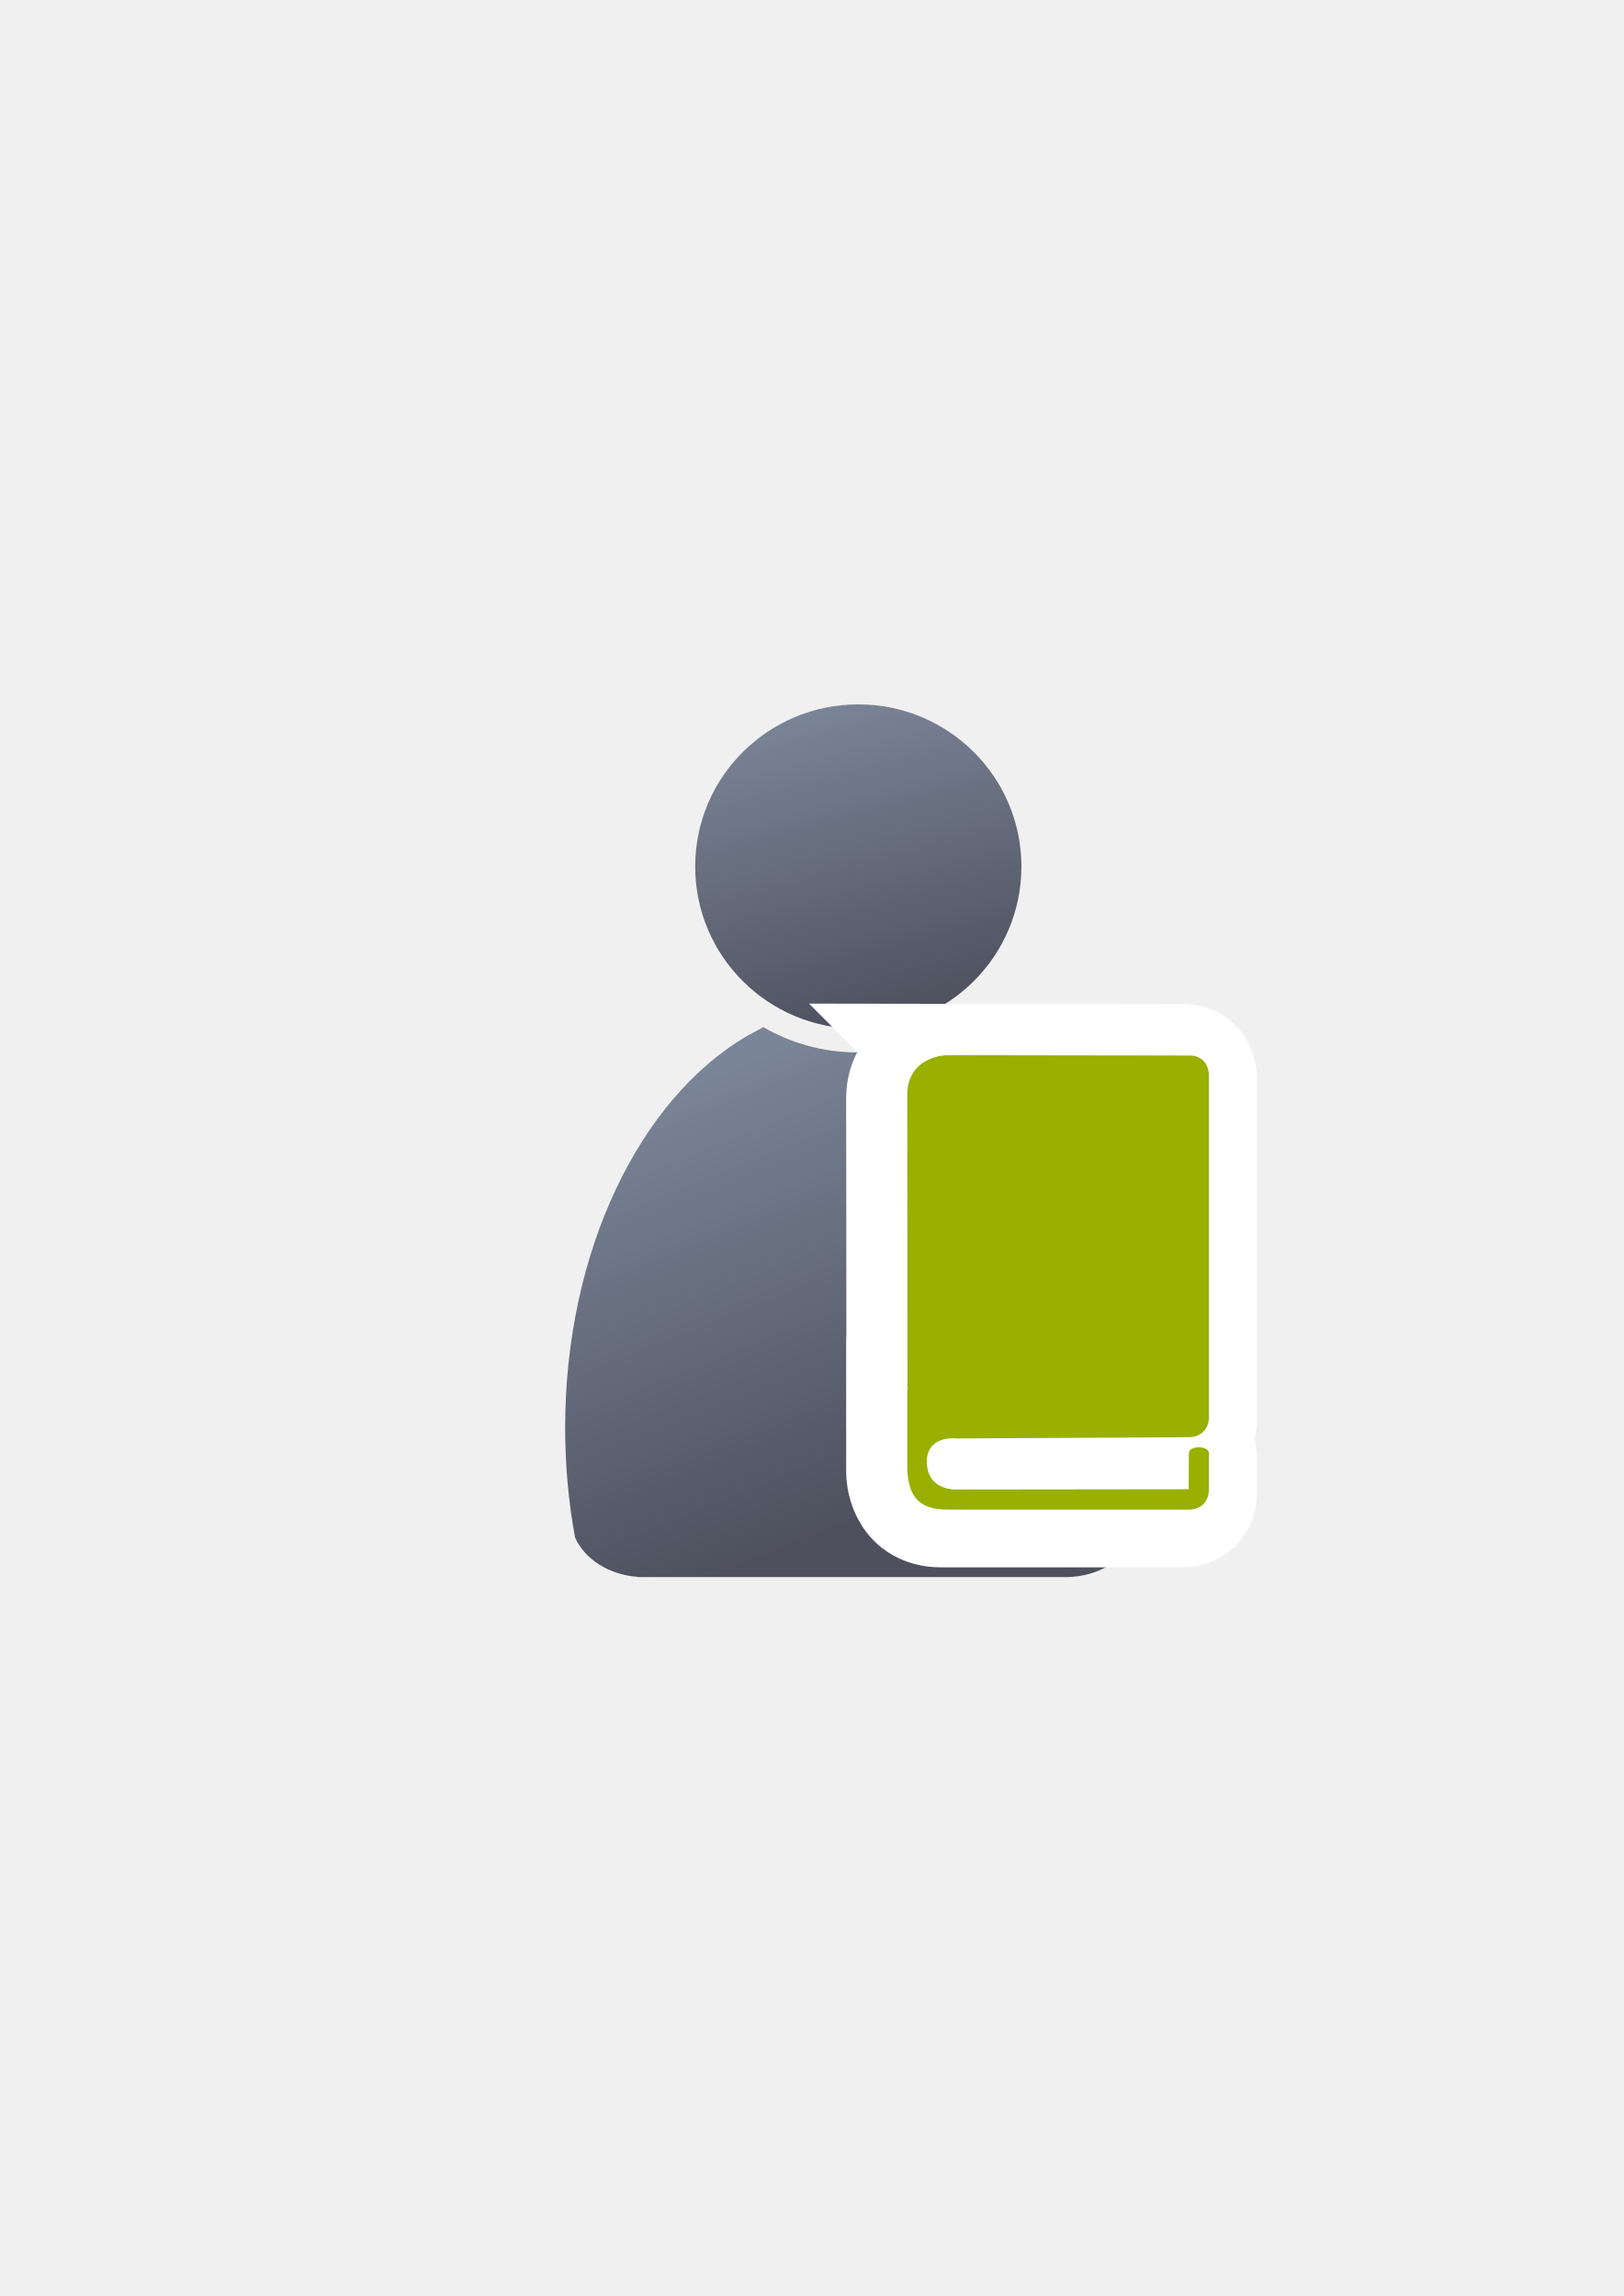
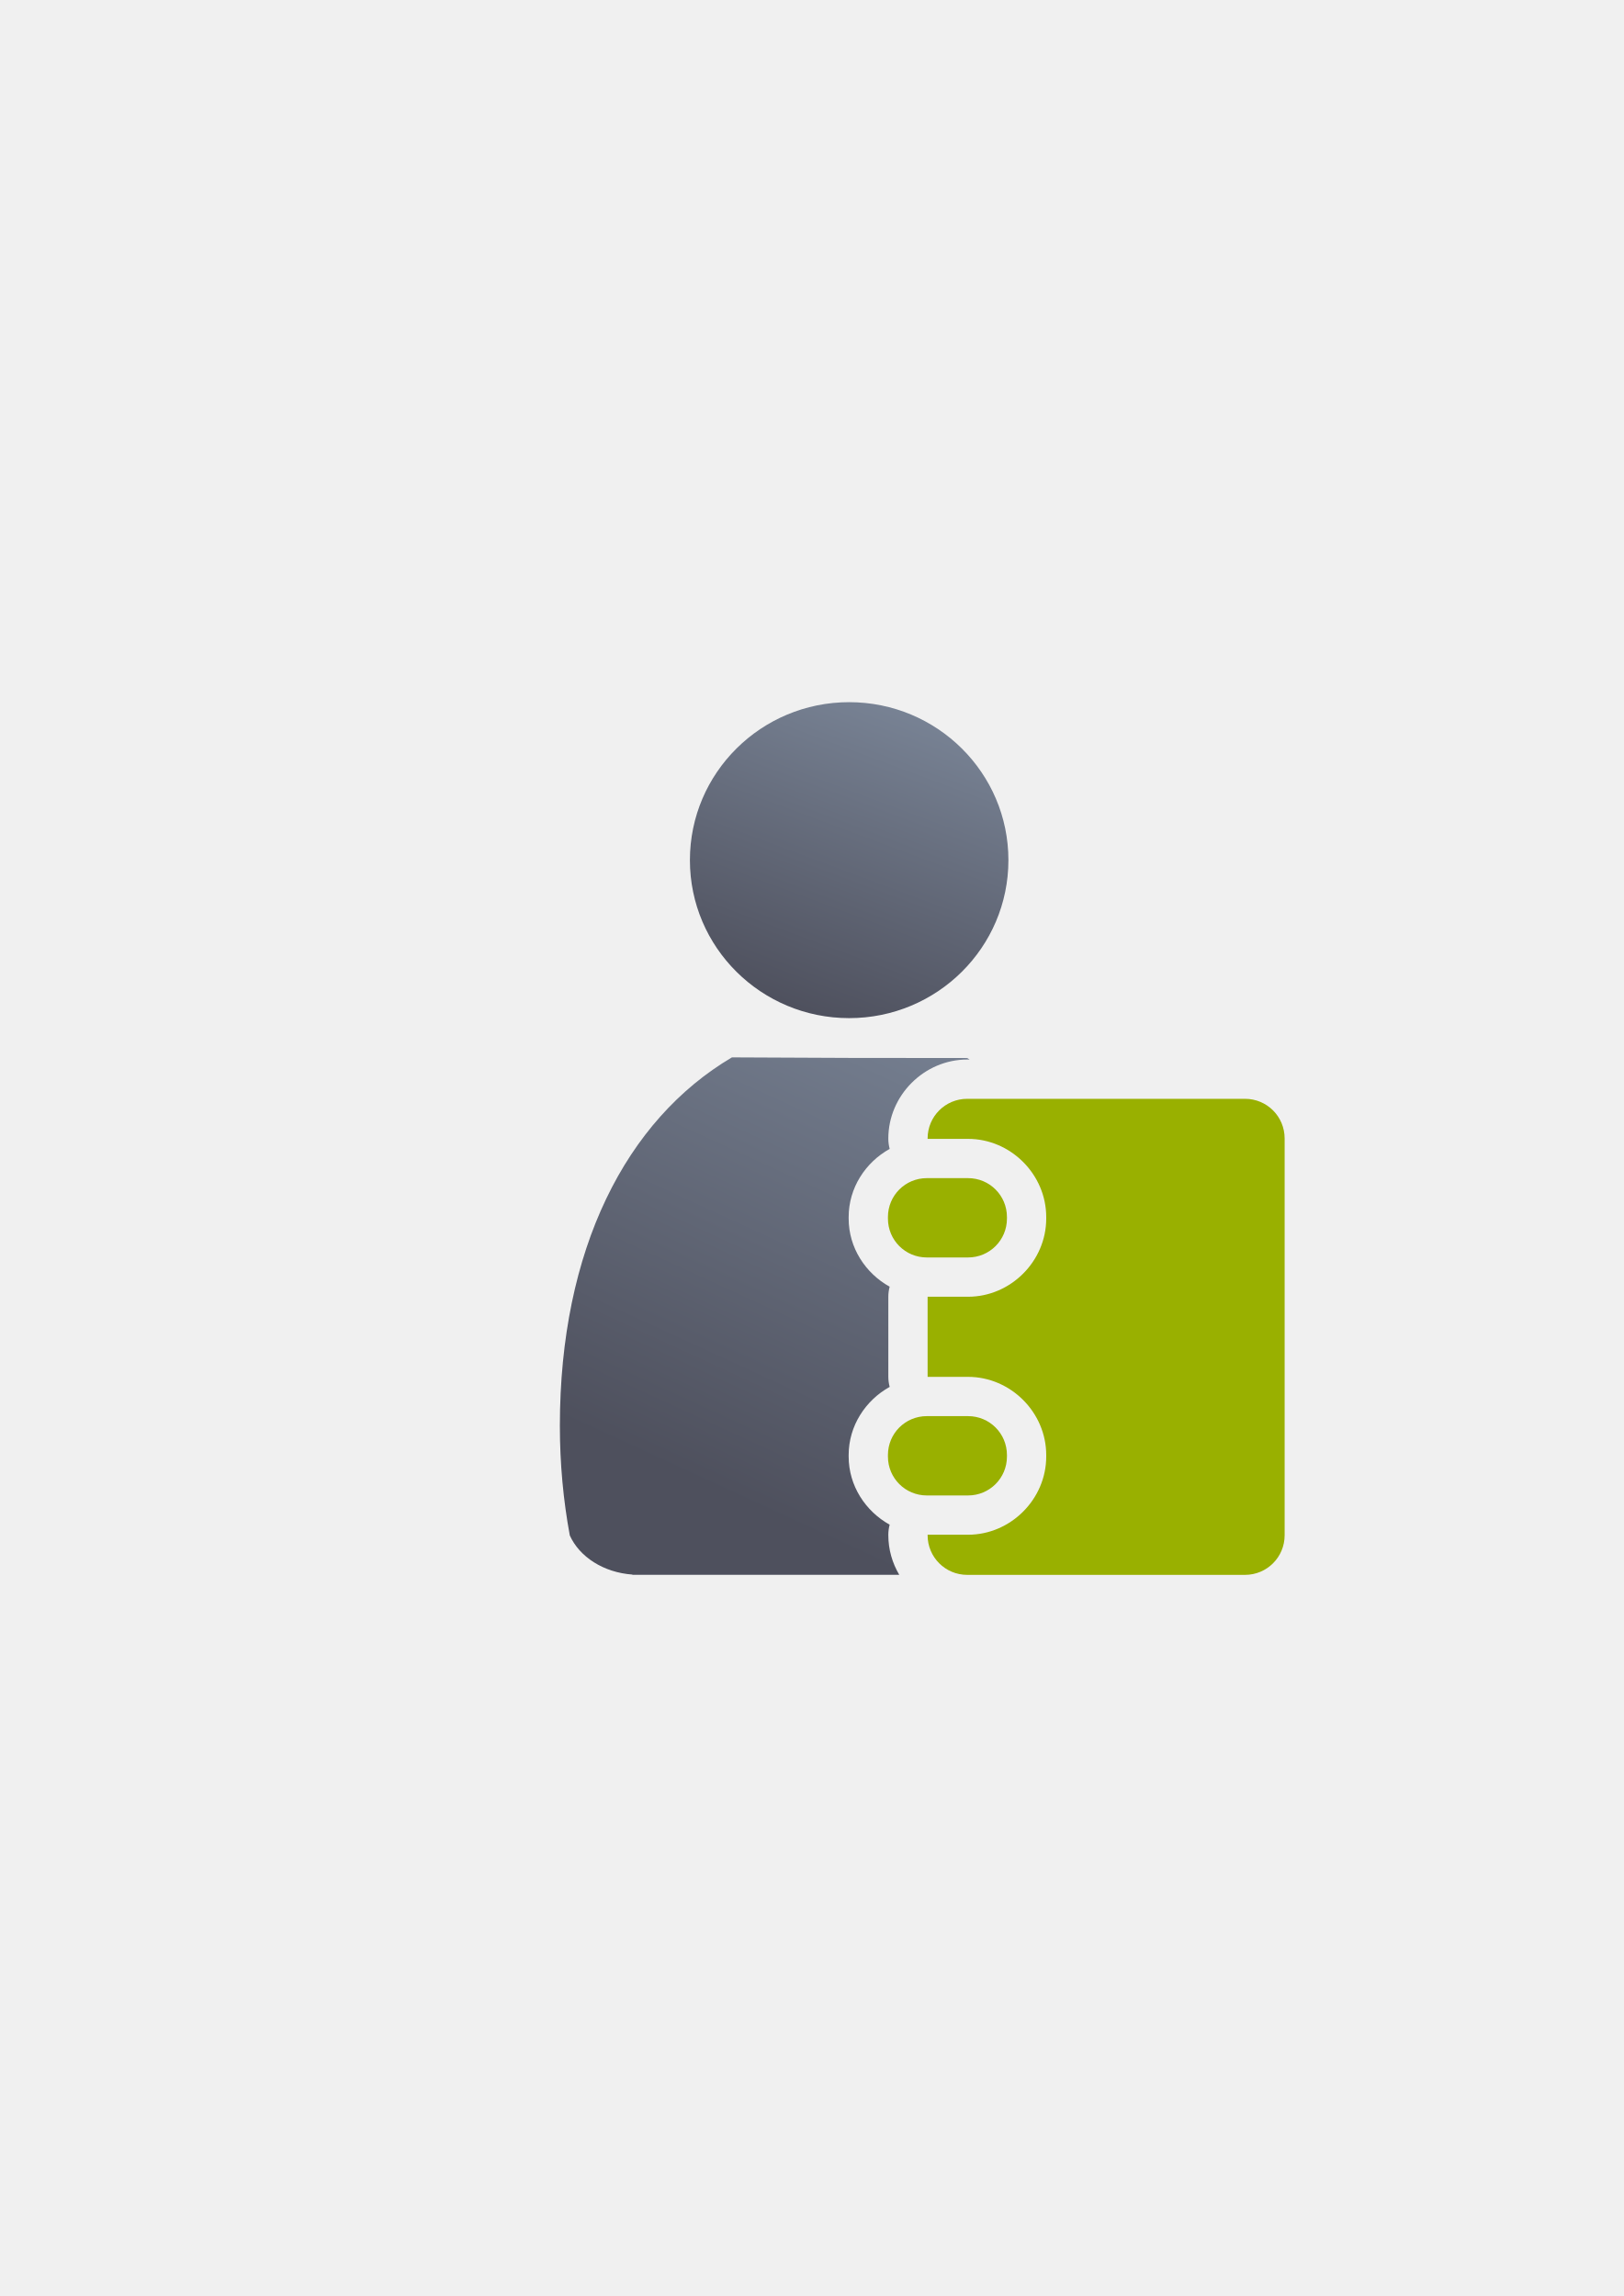
<svg xmlns="http://www.w3.org/2000/svg" xmlns:xlink="http://www.w3.org/1999/xlink" width="210mm" height="297mm" viewBox="0 0 744.094 1052.362" id="svg2" version="1.1">
  <defs id="defs4">
-     <linearGradient id="linearGradient4174">
-       <stop style="stop-color:#99b000;stop-opacity:1;" offset="0" id="stop4176" />
-       <stop style="stop-color:#a9bc24;stop-opacity:1" offset="1" id="stop4178" />
-     </linearGradient>
-     <linearGradient id="linearGradient4254">
-       <stop style="stop-color:#7a8597;stop-opacity:1" offset="0" id="stop4256" />
-       <stop style="stop-color:#4e505d;stop-opacity:1" offset="1" id="stop4258" />
-     </linearGradient>
    <linearGradient id="linearGradient2224">
      <stop id="stop2226" offset="0" style="stop-color:#7c7c7c;stop-opacity:1;" />
      <stop id="stop2228" offset="1" style="stop-color:#b8b8b8;stop-opacity:1;" />
    </linearGradient>
    <linearGradient id="linearGradient15218">
      <stop id="stop15220" offset="0" style="stop-color:#eeeeef;stop-opacity:1;" />
      <stop id="stop2736" offset="0.599" style="stop-color:#d3d7cf;stop-opacity:1;" />
      <stop id="stop2738" offset="0.828" style="stop-color:#ffffff;stop-opacity:1;" />
      <stop id="stop15222" offset="1" style="stop-color:#d3d7cf;stop-opacity:1;" />
    </linearGradient>
    <pattern y="0" x="0" height="6" width="6" patternUnits="userSpaceOnUse" id="EMFhbasepattern" />
    <pattern y="0" x="0" height="6" width="6" patternUnits="userSpaceOnUse" id="EMFhbasepattern-5" />
-     <linearGradient xlink:href="#linearGradient4254" id="linearGradient4260" x1="380.01" y1="330.406" x2="414.616" y2="457.181" gradientUnits="userSpaceOnUse" gradientTransform="translate(0.3700576,-0.3946611)" />
-     <linearGradient xlink:href="#linearGradient4254" id="linearGradient4268" x1="358.431" y1="465.731" x2="429.966" y2="644.629" gradientUnits="userSpaceOnUse" />
-     <linearGradient xlink:href="#linearGradient4174" id="linearGradient4180-3" x1="845" y1="548.861" x2="920.008" y2="548.861" gradientUnits="userSpaceOnUse" gradientTransform="matrix(1.843246,0,0,1.843246,-1144.77,-422.449)" />
+     <linearGradient xlink:href="#linearGradient4254" id="linearGradient4268" x1="471.691" y1="457.148" x2="375.748" y2="664.985" gradientUnits="userSpaceOnUse" gradientTransform="matrix(1.138613,0,0,1.135852,-97.75066,-97.90975)" />
+     <linearGradient id="linearGradient4254">
+       <stop style="stop-color:#7a8597;stop-opacity:1" offset="0" id="stop4256" />
+       <stop style="stop-color:#4e505d;stop-opacity:1" offset="1" id="stop4258" />
+     </linearGradient>
+     <linearGradient xlink:href="#linearGradient4254" id="linearGradient4260" x1="425.622" y1="330.383" x2="376.55" y2="461.455" gradientUnits="userSpaceOnUse" gradientTransform="matrix(1.111685,0,0,1.108989,-88.52477,-90.40507)" />
  </defs>
  <g id="layer1">
-     <flowRoot xml:space="preserve" id="flowRoot4169" style="font-style:normal;font-weight:normal;font-size:40px;line-height:125%;font-family:sans-serif;letter-spacing:0px;word-spacing:0px;fill:#252525;fill-opacity:1;stroke:none;stroke-width:1px;stroke-linecap:butt;stroke-linejoin:miter;stroke-opacity:1">
-       <flowRegion id="flowRegion4171">
-         <rect id="rect4173" width="56.433" height="88.789" x="89.541" y="427.08" />
-       </flowRegion>
-       <flowPara id="flowPara4175" />
-     </flowRoot>
-     <rect style="fill:none;fill-rule:evenodd;stroke:none;stroke-width:1px;stroke-linecap:butt;stroke-linejoin:miter;stroke-opacity:1" id="rect3336" width="400" height="400" x="189.145" y="322.27" />
-     <g id="g4289" transform="matrix(1.138613,0,0,1.138613,-54.11756,-53.51339)">
-       <path id="path2176" d="m 354.643,460.416 c -0.117,0.104 -0.224,0.216 -0.346,0.316 l -6.543,3.545 c -42.676,25.281 -72.762,86.259 -72.762,157.469 0,15.295 1.395,30.114 3.998,44.213 3.861,8.637 13.562,14.968 25.186,15.795 l 0,0.096 172.762,0 0,-0.008 c 13.046,-0.184 24.035,-7.283 27.727,-17.016 2.47,-13.759 3.791,-28.194 3.791,-43.08 0,-74.549 -32.977,-137.884 -78.852,-160.785 -10.953,6.149 -23.578,9.678 -37.004,9.678 -13.817,10e-6 -26.787,-3.737 -37.957,-10.223 z" style="fill:url(#linearGradient4268);fill-opacity:1;stroke:none;stroke-width:41.152;stroke-linecap:round;stroke-linejoin:round;stroke-opacity:1" />
-       <ellipse ry="65.293" rx="65.647" cx="392.98" cy="395.838" id="circle2187-6" style="fill:url(#linearGradient4260);fill-opacity:1;stroke:none;stroke-width:14;stroke-miterlimit:4;stroke-dasharray:none;stroke-opacity:1" />
-     </g>
-     <g id="g4174">
-       <path id="path4169-0" d="m 431.205,485.094 c 0,0 -18.446,0 -18.432,18.432 l 0.115,133.869 0.266,0.688 -0.382,0 0,36.865 c 0,0 0,18.432 18.432,18.432 l 110.537,0 c 5.587,0 9.274,-3.686 9.274,-9.216 l 0.015,-16.604 c -0.015,-3.671 -9.231,-3.67 -9.195,0 l -0.083,16.485 -101.332,0.119 c 0,0 -18.432,0 -18.432,-18.432 l 0,-5.53 119.764,0 c 5.577,0 9.263,-3.683 9.263,-9.202 l 0,-156.507 c 0,-5.71 -3.686,-9.397 -8.961,-9.234 l -110.85,-0.166 z" style="fill:url(#linearGradient4180-3);fill-opacity:1;fill-rule:evenodd;stroke:#ffffff;stroke-width:50;stroke-linecap:butt;stroke-linejoin:miter;stroke-miterlimit:4;stroke-dasharray:none;stroke-opacity:1" />
-       <path id="path4169" d="m 434.193,483.636 c 0,0 -18.446,0 -18.432,18.432 l 0.115,133.869 0.266,0.688 -0.382,0 0,36.865 c 0.64,11.565 4.499,18.432 18.432,18.432 l 110.537,0 c 5.587,0 9.274,-3.686 9.274,-9.216 l 0.015,-16.604 c -0.015,-3.671 -9.231,-3.67 -9.195,0 l -0.083,16.485 -105.573,0.119 c 0,0 -14.223,1.28 -14.434,-12.658 -0.023,-12.589 13.899,-10.742 13.899,-10.742 l 106.107,-0.562 c 5.577,-0.03 9.263,-3.683 9.263,-9.202 l 0,-156.507 c 0,-5.71 -3.686,-9.397 -8.961,-9.234 l -110.85,-0.166 z" style="fill:#99b000;fill-opacity:1;fill-rule:evenodd;stroke:none;stroke-width:1px;stroke-linecap:butt;stroke-linejoin:miter;stroke-opacity:1" />
+     <g id="g4194" transform="translate(41.21061,45.23255)">
+       <rect y="276.951" x="147.897" height="400" width="400" id="rect3336" style="fill:none;fill-rule:evenodd;stroke:none;stroke-width:1px;stroke-linecap:butt;stroke-linejoin:miter;stroke-opacity:1" />
+       <path id="path2176" d="m 294.206,439.416 c -48.591,28.715 -78.846,88.003 -78.846,168.887 0,17.373 1.587,34.205 4.551,50.219 4.396,9.811 15.443,17 28.678,17.939 l 0,0.109 122.297,0 c -3.168,-5.36 -5.004,-11.568 -5.004,-18.146 l 0,-0.221 a 18.002,18.002 0 0 1 0.609,-4.604 c -11.075,-6.149 -18.789,-17.855 -18.789,-31.223 l 0,-0.707 c 0,-13.372 7.719,-25.079 18.801,-31.227 a 18.002,18.002 0 0 1 -0.621,-4.6 l 0,-36.721 a 18.002,18.002 0 0 1 0.609,-4.604 c -11.075,-6.149 -18.789,-17.855 -18.789,-31.223 l 0,-0.707 c 0,-13.372 7.719,-25.079 18.801,-31.227 a 18.002,18.002 0 0 1 -0.621,-4.6 l 0,-0.18 c 0,-19.732 16.448,-36.18 36.18,-36.18 l 1.088,0 c -0.368,-0.23 -0.734,-0.463 -1.104,-0.689 l -54.277,-0.057 -53.562,-0.242 z m 147.693,36.988 c 0.066,0.072 0.128,0.147 0.193,0.219 -0.054,-0.072 -0.108,-0.146 -0.162,-0.219 l -0.031,0 z m 8.951,13.096 c 3.429,6.999 5.391,14.815 5.391,23.09 l 0,0.707 c 0,29.542 -24.284,53.826 -53.826,53.826 l -0.533,0 0,0.721 0.533,0 c 29.542,0 53.826,24.284 53.826,53.826 l 0,0.707 c 0,13.954 -5.544,26.624 -14.375,36.227 l 34.424,0 c 0.205,-0.452 0.4,-0.908 0.576,-1.371 2.813,-15.628 4.316,-32.023 4.316,-48.932 0,-47.32 -11.278,-87.735 -30.332,-118.801 z m -67.148,23.264 0,0.359 18.539,0 0,-0.359 -18.539,0 z m 0,109.08 0,0.359 18.539,0 0,-0.359 -18.539,0 z" style="fill:url(#linearGradient4268);fill-opacity:1;stroke:none;stroke-width:41.152;stroke-linecap:round;stroke-linejoin:round;stroke-opacity:1" />
+       <ellipse ry="72.409" rx="72.979" cx="347.934" cy="349.013" id="circle2187-6" style="fill:url(#linearGradient4260);fill-opacity:1;stroke:none;stroke-width:14;stroke-miterlimit:4;stroke-dasharray:none;stroke-opacity:1" />
+       <path id="rect5893" d="m 402.062,458.404 c -10.072,0 -18.18,8.108 -18.18,18.18 l 0,0.18 18.533,0 c 19.536,0 35.826,16.29 35.826,35.826 l 0,0.707 c 0,19.536 -16.29,35.826 -35.826,35.826 l -18.533,0 0,36.721 18.533,0 c 19.536,0 35.826,16.29 35.826,35.826 l 0,0.707 c 0,19.536 -16.29,35.826 -35.826,35.826 l -18.533,0 0,0.221 c 0,10.072 8.108,18.18 18.18,18.18 l 127.26,0 c 10.072,0 18.18,-8.108 18.18,-18.18 l 0,-181.84 c 0,-10.072 -8.108,-18.18 -18.18,-18.18 l -127.26,0 z m -18.533,36.359 c -9.876,0 -17.826,7.95 -17.826,17.826 l 0,0.707 c 0,9.876 7.95,17.826 17.826,17.826 l 18.887,0 c 9.876,0 17.826,-7.95 17.826,-17.826 l 0,-0.707 c 0,-9.876 -7.95,-17.826 -17.826,-17.826 l -18.887,0 z m 0,109.08 c -9.876,0 -17.826,7.95 -17.826,17.826 l 0,0.707 c 0,9.876 7.95,17.826 17.826,17.826 l 18.887,0 c 9.876,0 17.826,-7.95 17.826,-17.826 l 0,-0.707 c 0,-9.876 -7.95,-17.826 -17.826,-17.826 l -18.887,0 z" style="color:#000000;clip-rule:nonzero;display:inline;overflow:visible;visibility:visible;opacity:1;isolation:auto;mix-blend-mode:normal;color-interpolation:sRGB;color-interpolation-filters:linearRGB;solid-color:#000000;solid-opacity:1;fill:#99b000;fill-opacity:1;fill-rule:nonzero;stroke:none;stroke-width:36;stroke-linecap:butt;stroke-linejoin:round;stroke-miterlimit:4;stroke-dasharray:none;stroke-dashoffset:0;stroke-opacity:1;color-rendering:auto;image-rendering:auto;shape-rendering:auto;text-rendering:auto;enable-background:accumulate" />
    </g>
  </g>
</svg>
